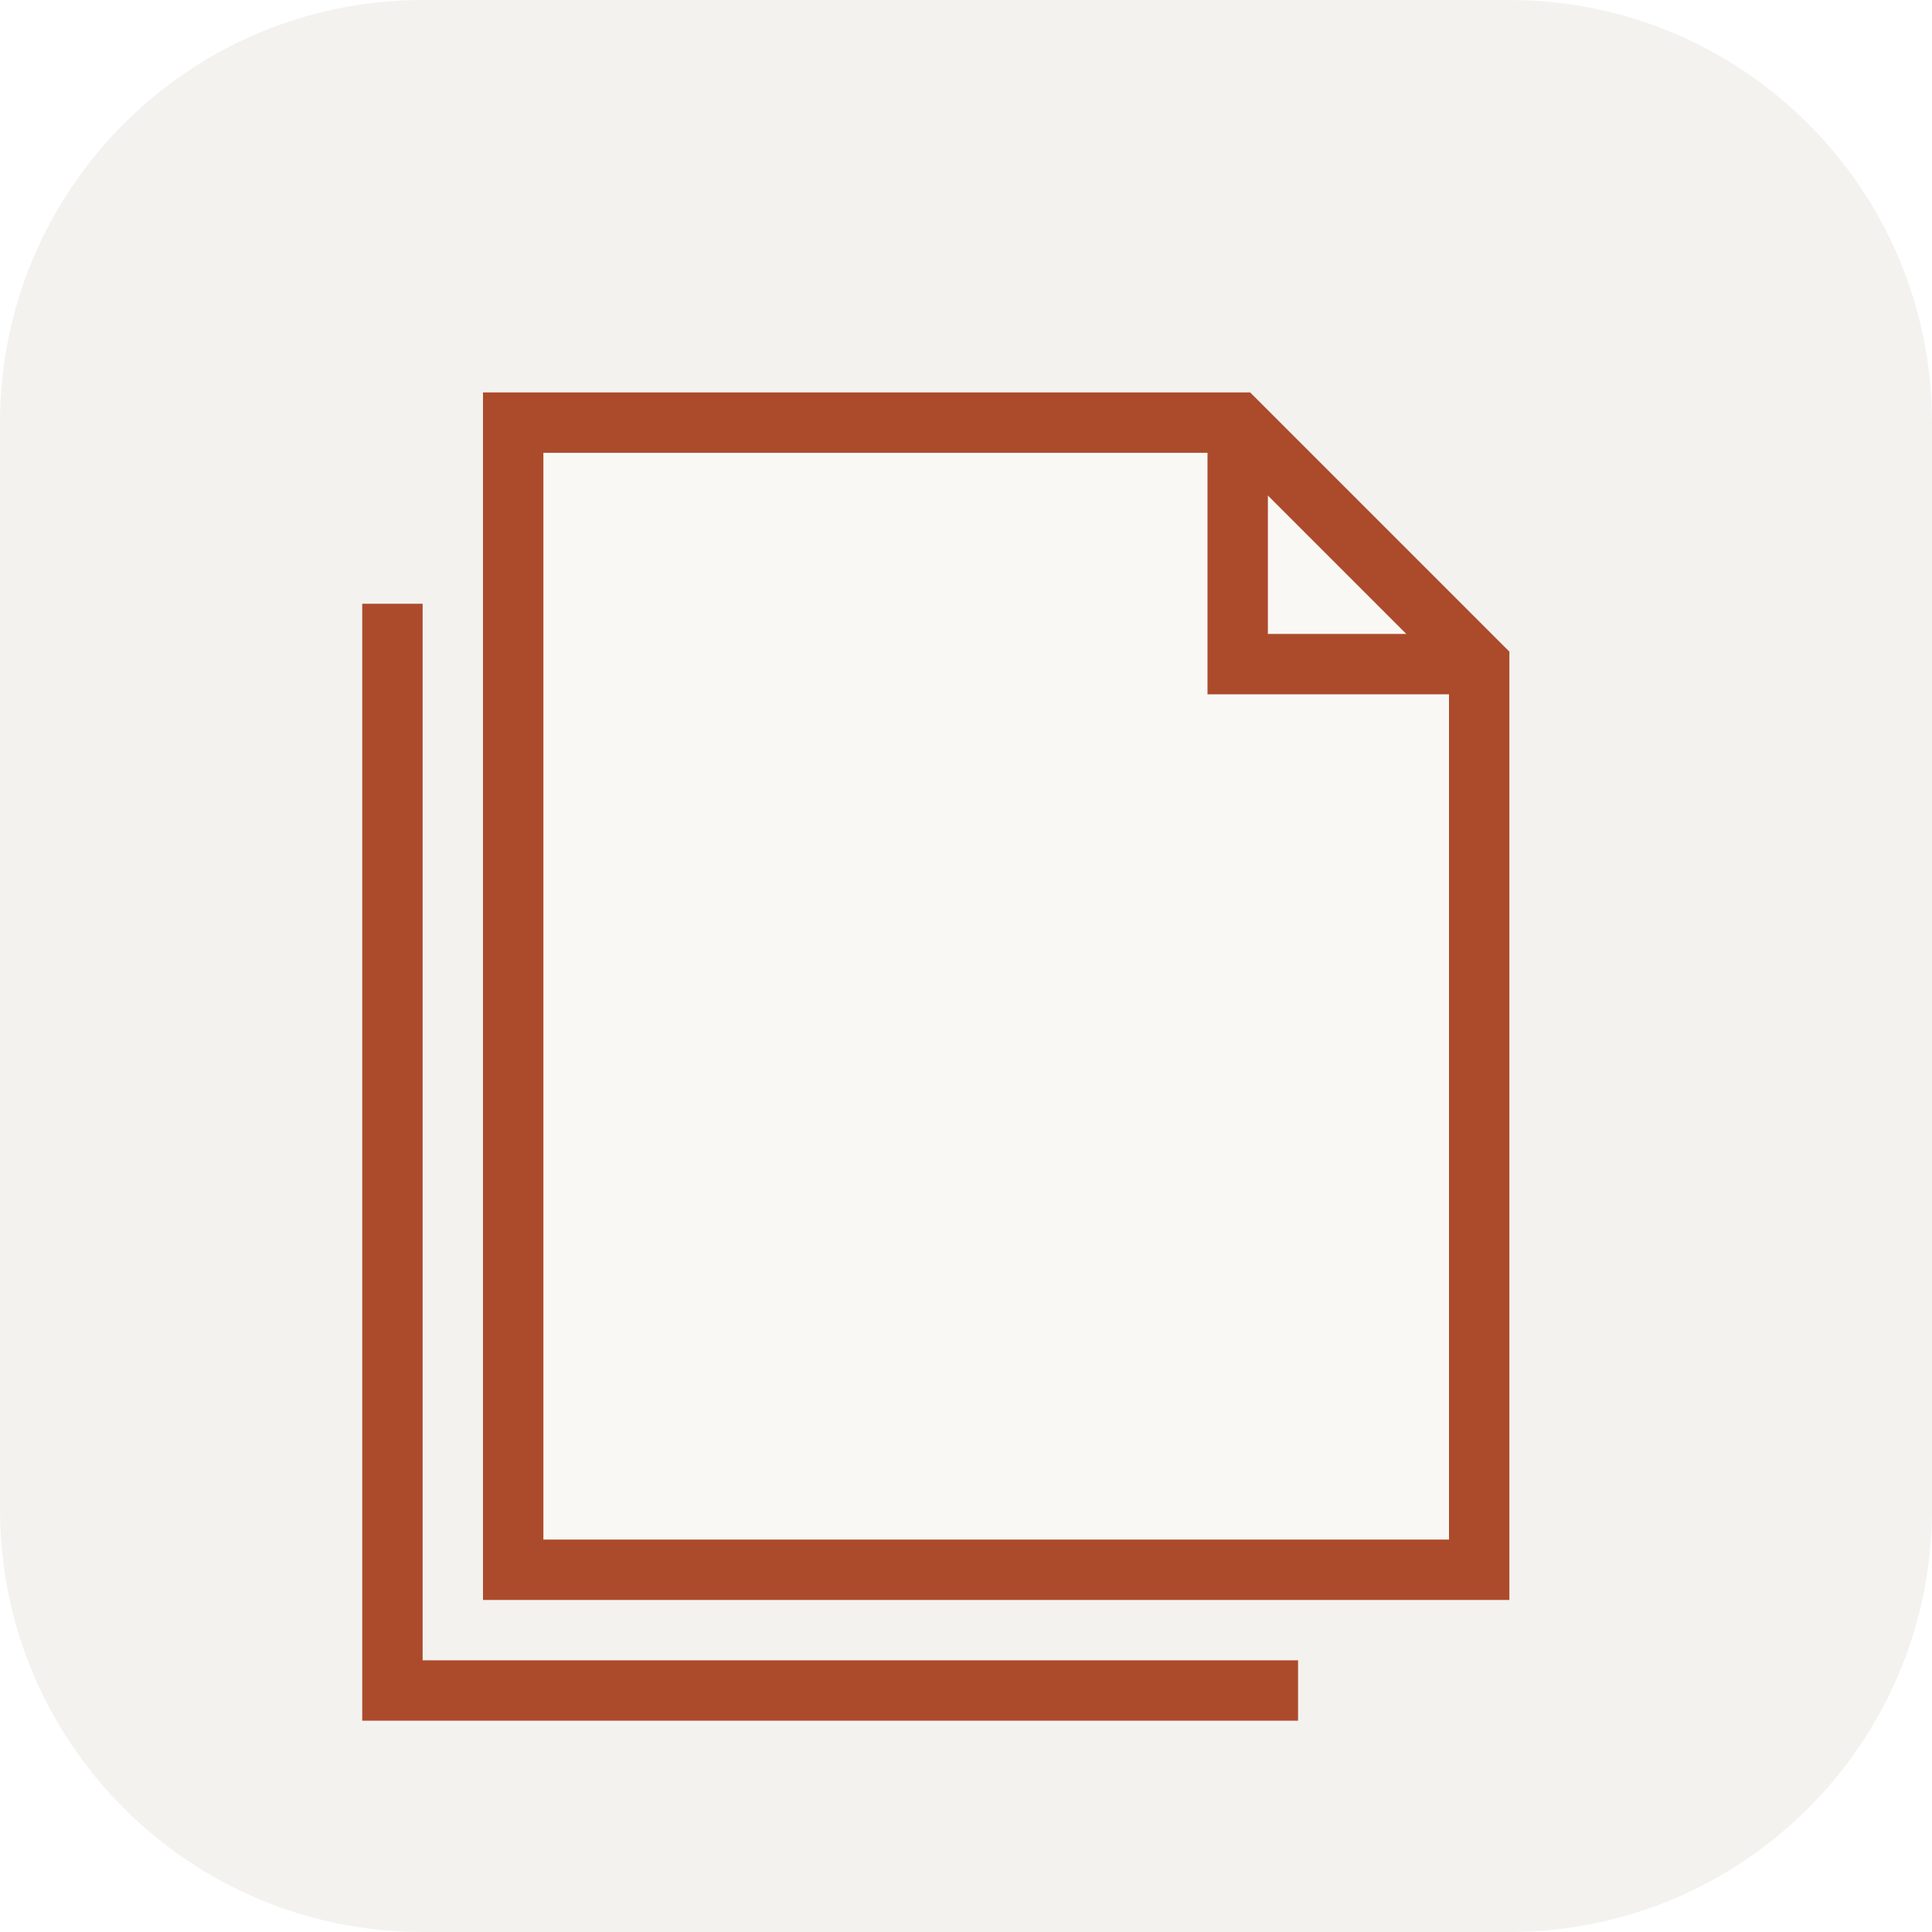
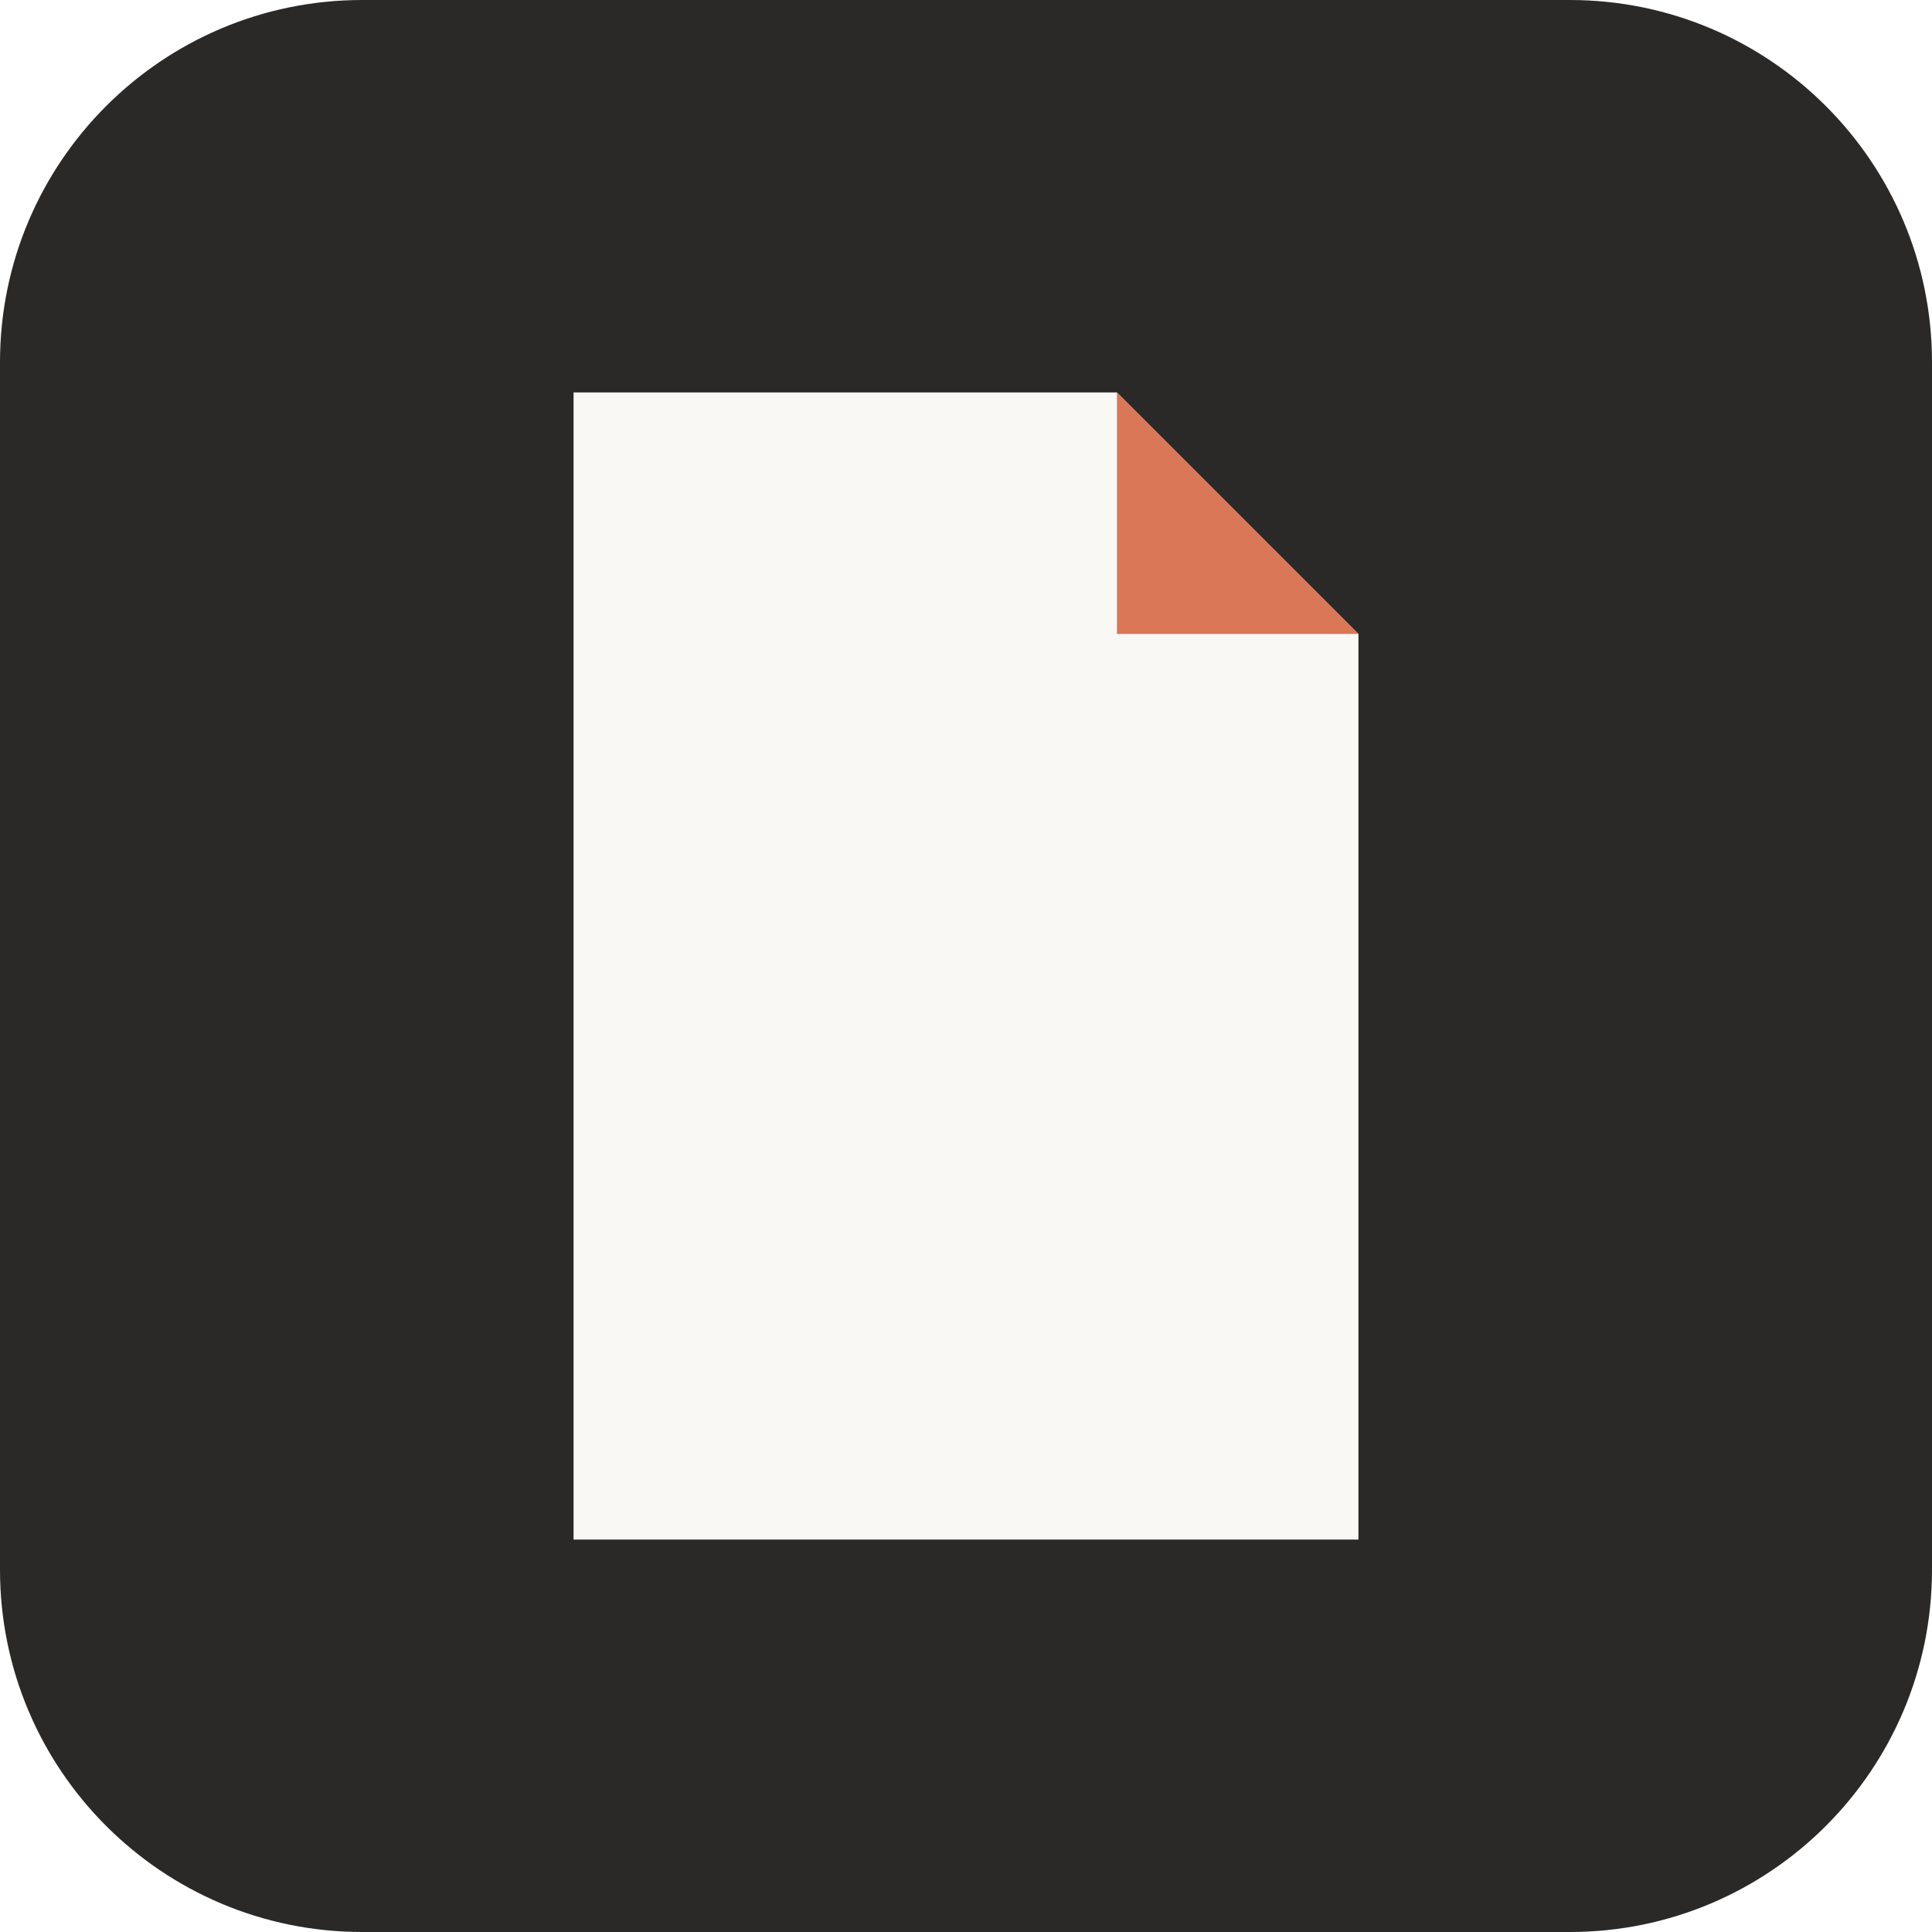
- <svg xmlns="http://www.w3.org/2000/svg" viewBox="0 0 64 64">
-   <rect width="64" height="64" rx="14" fill="#F3F2EF" />
-   <path d="M17 14h24l8 8v30H17z" fill="#F9F8F5" stroke="#AC4B2B" stroke-width="2" />
-   <path d="M41 14v8h8M13 20v36h30" fill="none" stroke="#AC4B2B" stroke-width="2" />
+ <svg xmlns="http://www.w3.org/2000/svg" viewBox="0 0 512 512">
+   <rect width="512" height="512" rx="96" fill="#2A2927" />
+   <path d="M152 104h144l64 64v240H152z" fill="#F9F8F5" />
+   <path d="M296 104v64h64z" fill="#D97757" />
</svg>
